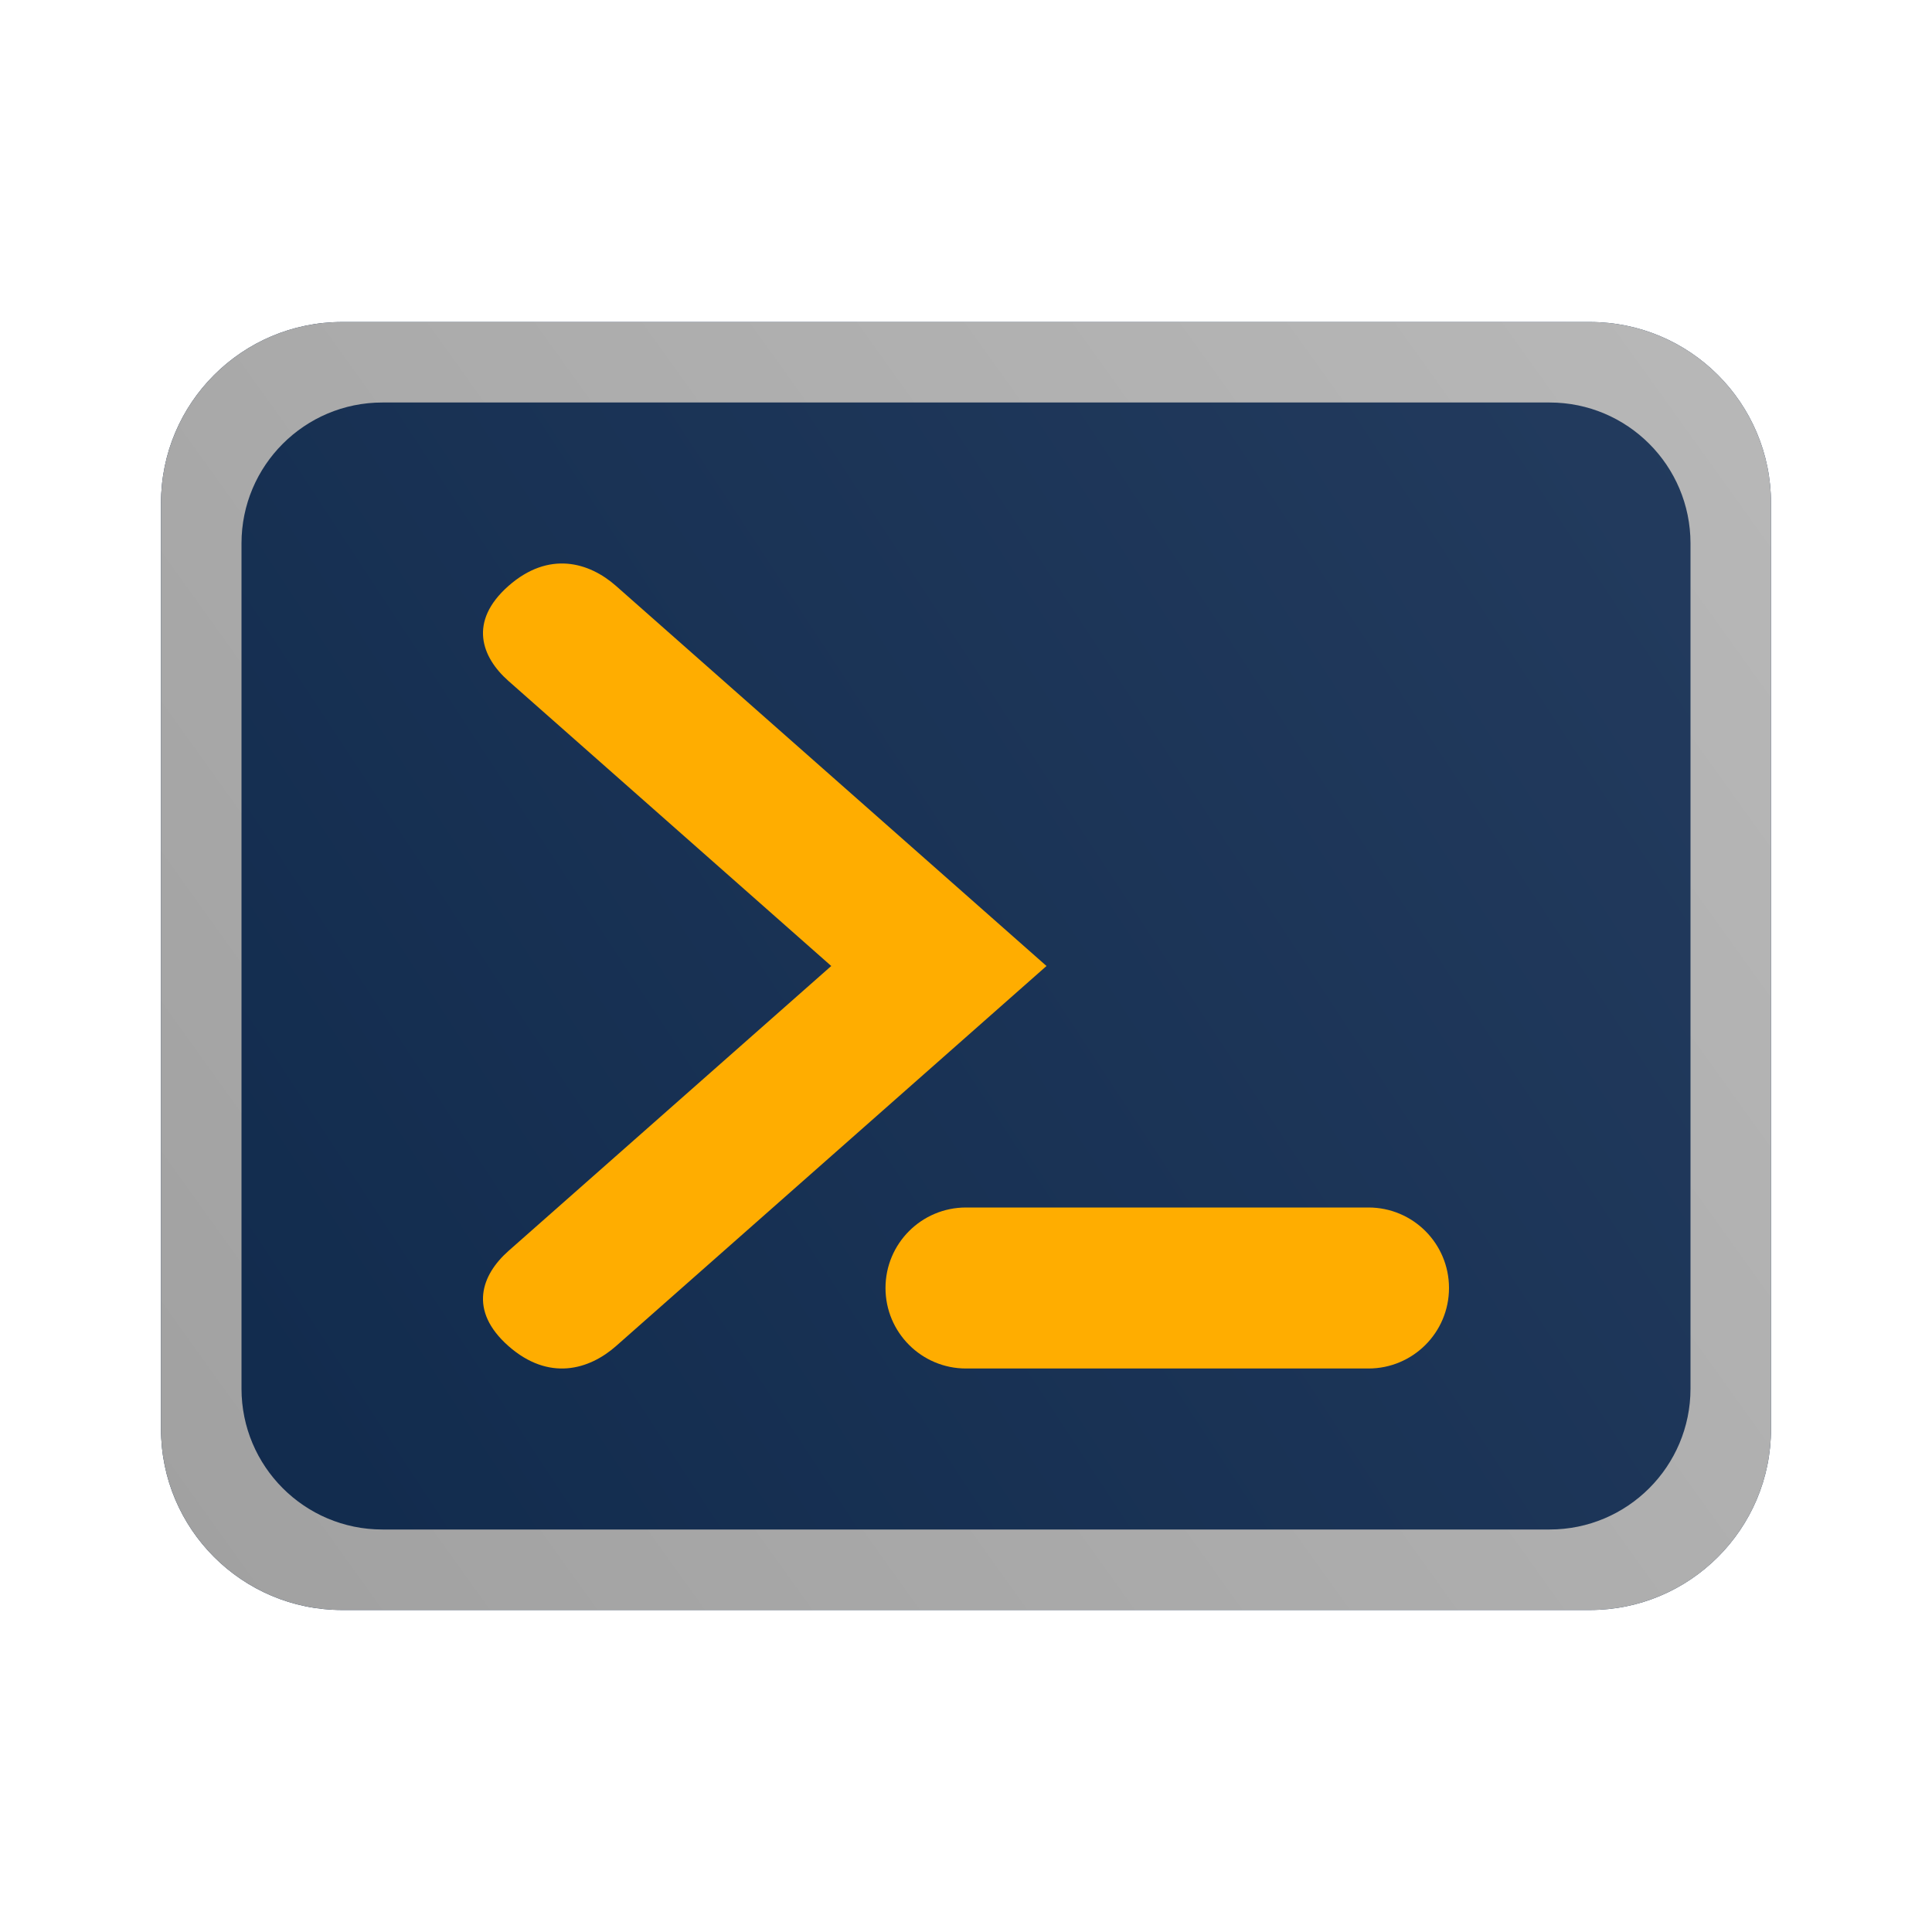
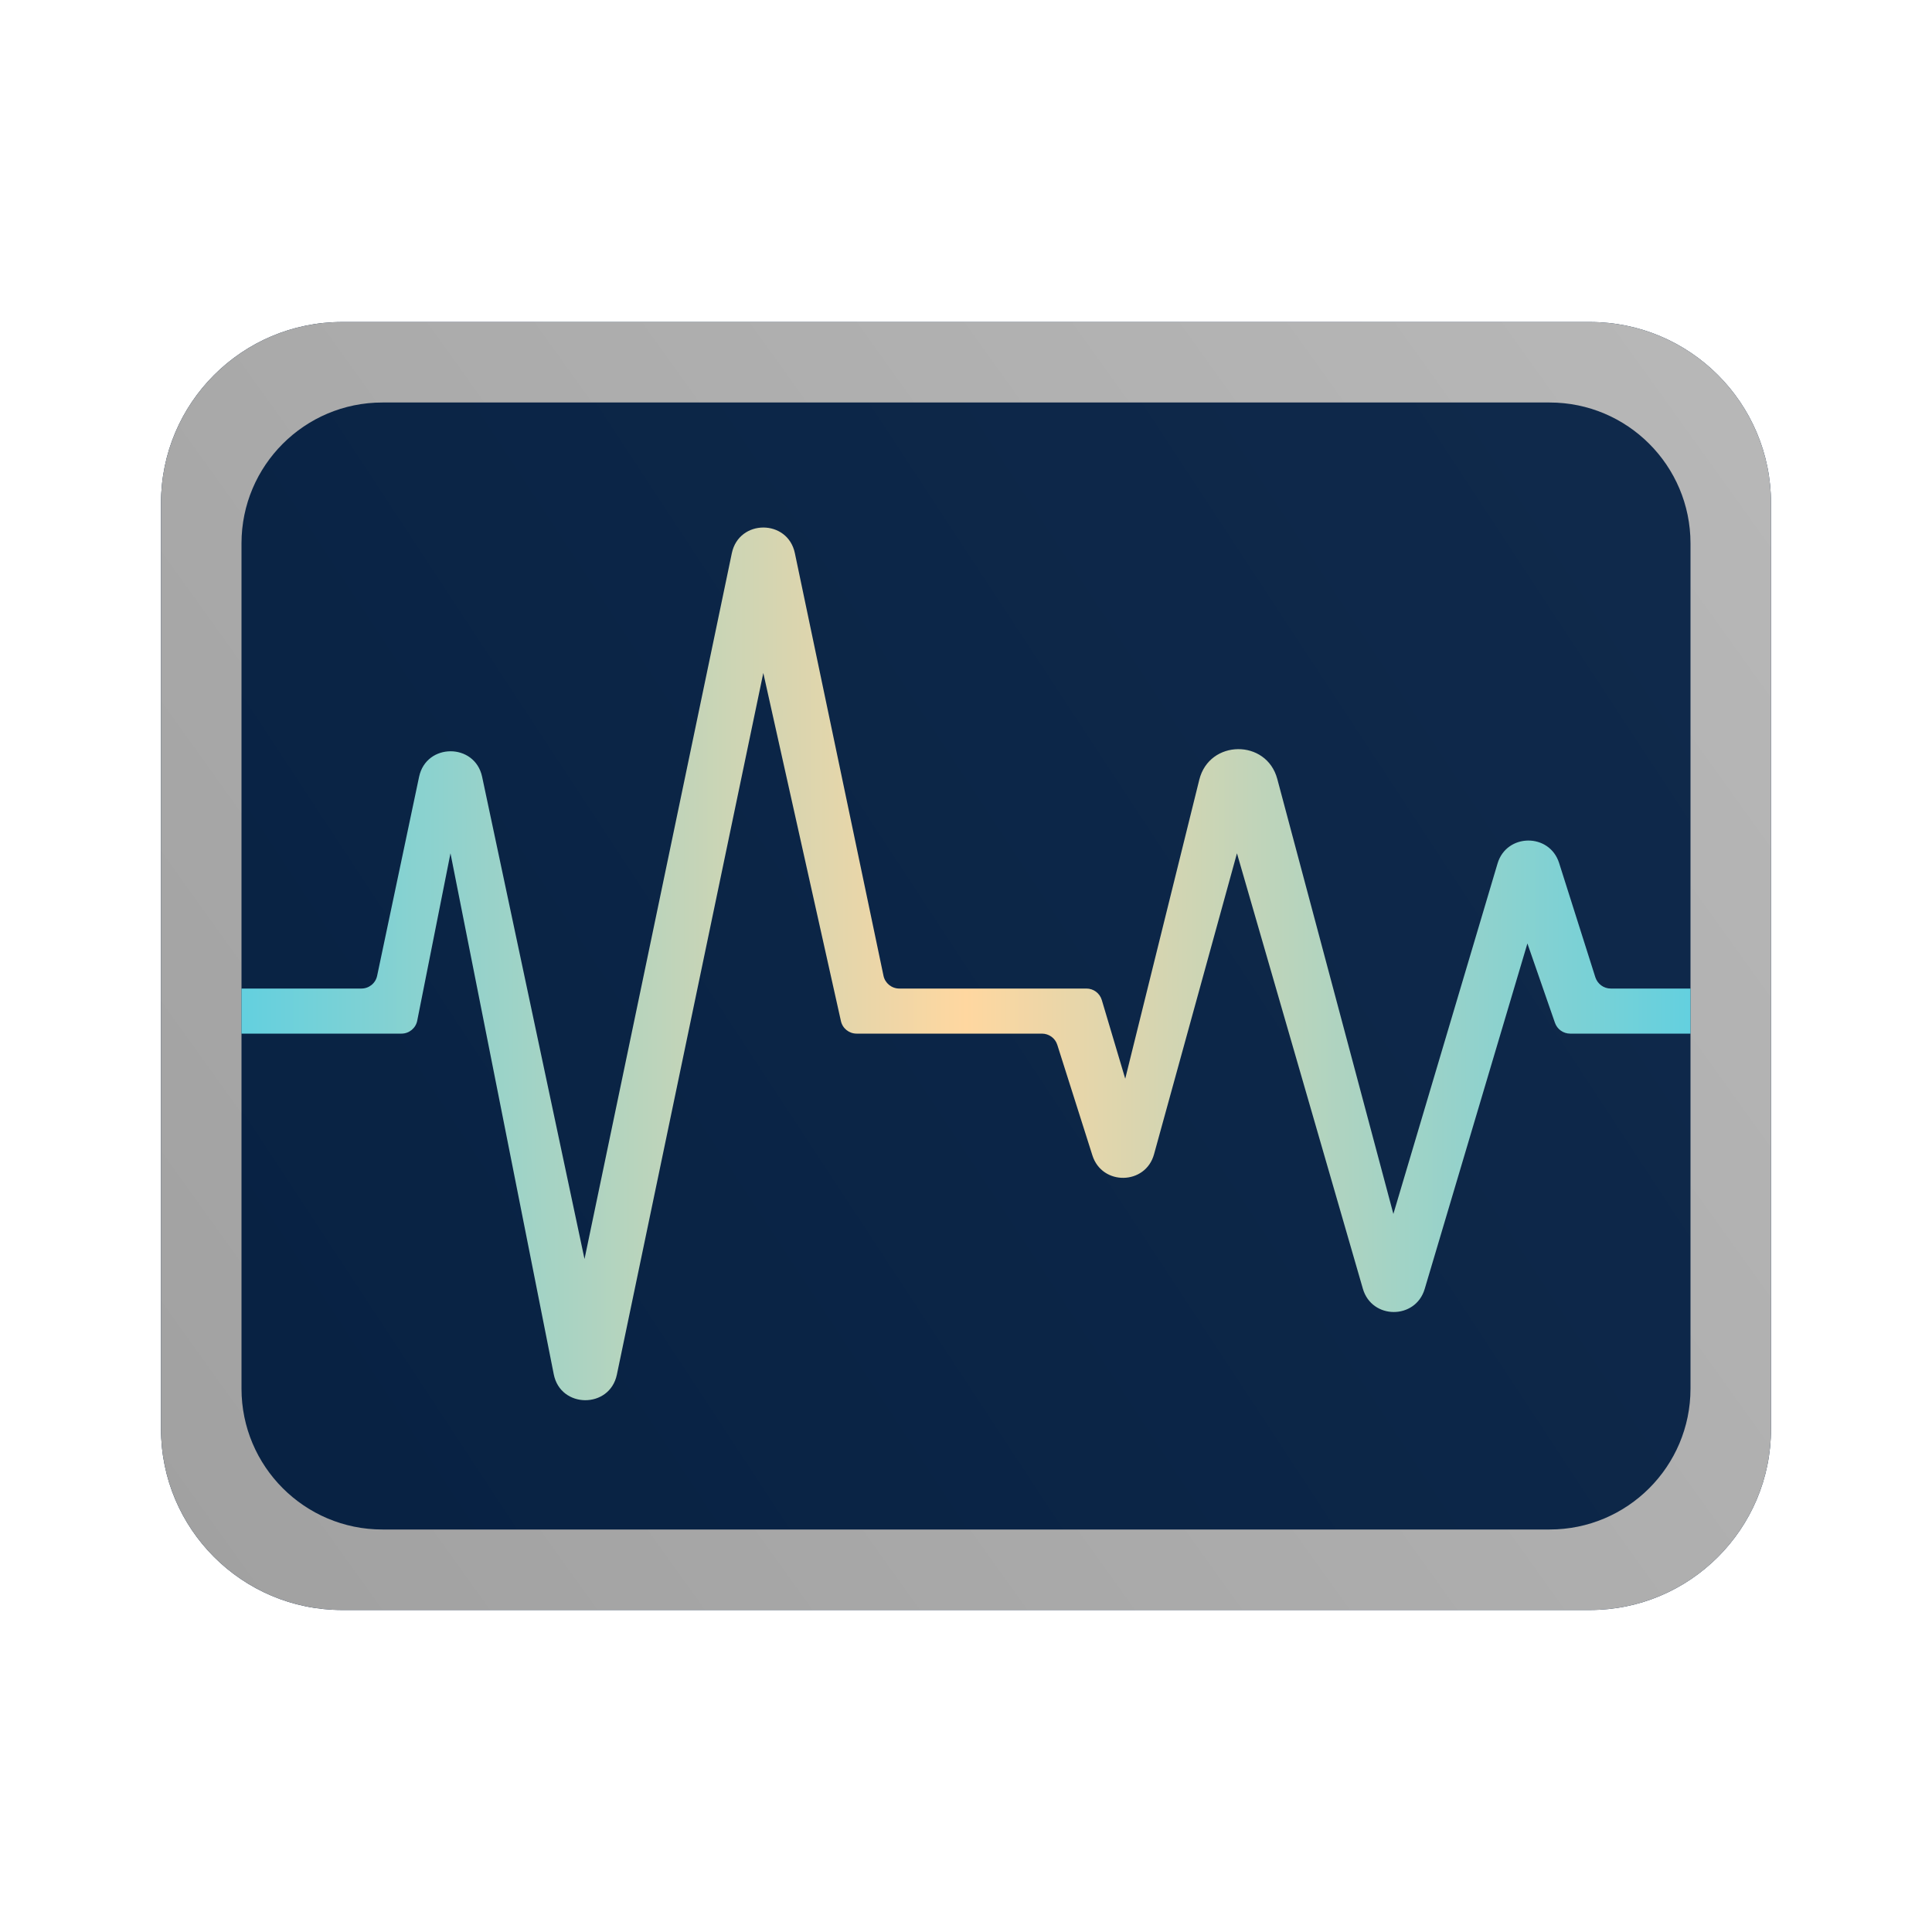
<svg xmlns="http://www.w3.org/2000/svg" width="24" height="24" viewBox="0 0 24 24" fill="none">
-   <g id="Size=24">
-     <rect id="Rectangle 418" x="2" y="4" width="20" height="16" rx="2.25" fill="url(#paint0_linear_2056_1667)" />
-     <path id="Subtract" fill-rule="evenodd" clip-rule="evenodd" d="M4.25 4C3.007 4 2 5.007 2 6.25V17.75C2 18.993 3.007 20 4.25 20H19.75C20.993 20 22 18.993 22 17.75V6.25C22 5.007 20.993 4 19.75 4H4.25ZM4.75 5C3.784 5 3 5.784 3 6.75V17.25C3 18.216 3.784 19 4.75 19H19.25C20.216 19 21 18.216 21 17.25V6.75C21 5.784 20.216 5 19.25 5H4.75Z" fill="url(#paint1_linear_2056_1667)" />
-     <rect id="Rectangle 493" x="11" y="15" width="7" height="2" rx="1" fill="#FFAD00" />
-     <path id="Rectangle 494" d="M7.653 7.279C9.741 9.123 13 12 13 12C13 12 9.806 14.819 7.653 16.721C7.319 17.016 6.818 17.163 6.316 16.721C5.815 16.278 5.982 15.836 6.316 15.54C7.948 14.1 10.326 12 10.326 12C10.326 12 7.882 9.842 6.316 8.459C5.982 8.164 5.815 7.722 6.316 7.279C6.818 6.837 7.319 6.984 7.653 7.279Z" fill="#FFAD00" />
-   </g>
+   <rect x="2" y="4" width="20" height="16" rx="2.25" fill="url(#paint0_linear_5487_46)" />
+   <path fill-rule="evenodd" clip-rule="evenodd" d="M19.75 4C20.993 4 22 5.007 22 6.25V17.75C22 18.993 20.993 20 19.75 20H4.25C3.007 20 2 18.993 2 17.75V6.25C2 5.007 3.007 4 4.25 4H19.75ZM4.75 5C3.784 5 3 5.784 3 6.75V17.25C3 18.216 3.784 19 4.75 19H19.25C20.216 19 21 18.216 21 17.25V6.75C21 5.784 20.216 5 19.25 5H4.75Z" fill="url(#paint1_linear_5487_46)" />
+   <path d="M4.49 12.28H3V12.84H4.987C5.083 12.84 5.165 12.772 5.183 12.679L5.596 10.6L6.879 17.072C6.963 17.499 7.574 17.502 7.663 17.076L9.482 8.36L10.446 12.683C10.466 12.775 10.547 12.84 10.641 12.84H12.943C13.03 12.84 13.108 12.896 13.134 12.979L13.57 14.352C13.69 14.732 14.231 14.722 14.336 14.338L15.366 10.6L16.93 16.009C17.041 16.393 17.584 16.395 17.698 16.012L18.974 11.72L19.316 12.705C19.344 12.786 19.42 12.84 19.505 12.84H21V12.28H20.009C19.922 12.28 19.845 12.223 19.818 12.14L19.368 10.721C19.249 10.345 18.715 10.35 18.603 10.727L17.309 15.08L15.867 9.677C15.734 9.178 15.023 9.184 14.898 9.686L13.978 13.4L13.687 12.423C13.662 12.338 13.584 12.28 13.496 12.28H11.171C11.076 12.28 10.994 12.213 10.975 12.121L9.874 6.871C9.785 6.447 9.18 6.447 9.091 6.872L7.261 15.64L5.989 9.649C5.899 9.227 5.295 9.227 5.206 9.65L4.685 12.121C4.666 12.214 4.584 12.28 4.49 12.28Z" fill="url(#paint2_linear_5487_46)" />
  <defs>
-     <linearGradient id="paint0_linear_2056_1667" x1="22" y1="4" x2="0.688" y2="18.003" gradientUnits="userSpaceOnUse">
-       <stop stop-color="#243C5F" />
-       <stop offset="1" stop-color="#102A4C" />
+     <linearGradient id="paint0_linear_5487_46" x1="22" y1="4" x2="0.688" y2="18.003" gradientUnits="userSpaceOnUse">
+       <stop stop-color="#102A4C" />
+       <stop offset="1" stop-color="#072142" />
    </linearGradient>
-     <linearGradient id="paint1_linear_2056_1667" x1="30" y1="4" x2="1.78" y2="24.227" gradientUnits="userSpaceOnUse">
+     <linearGradient id="paint1_linear_5487_46" x1="30" y1="4" x2="1.78" y2="24.227" gradientUnits="userSpaceOnUse">
      <stop stop-color="#BEBEBE" />
      <stop offset="1" stop-color="#9E9E9E" />
    </linearGradient>
+     <linearGradient id="paint2_linear_5487_46" x1="21" y1="12.498" x2="3" y2="12.501" gradientUnits="userSpaceOnUse">
+       <stop stop-color="#63D0DF" />
+       <stop offset="0.5" stop-color="#FFD7A0" />
+       <stop offset="1" stop-color="#63D0DF" />
+     </linearGradient>
  </defs>
</svg>
